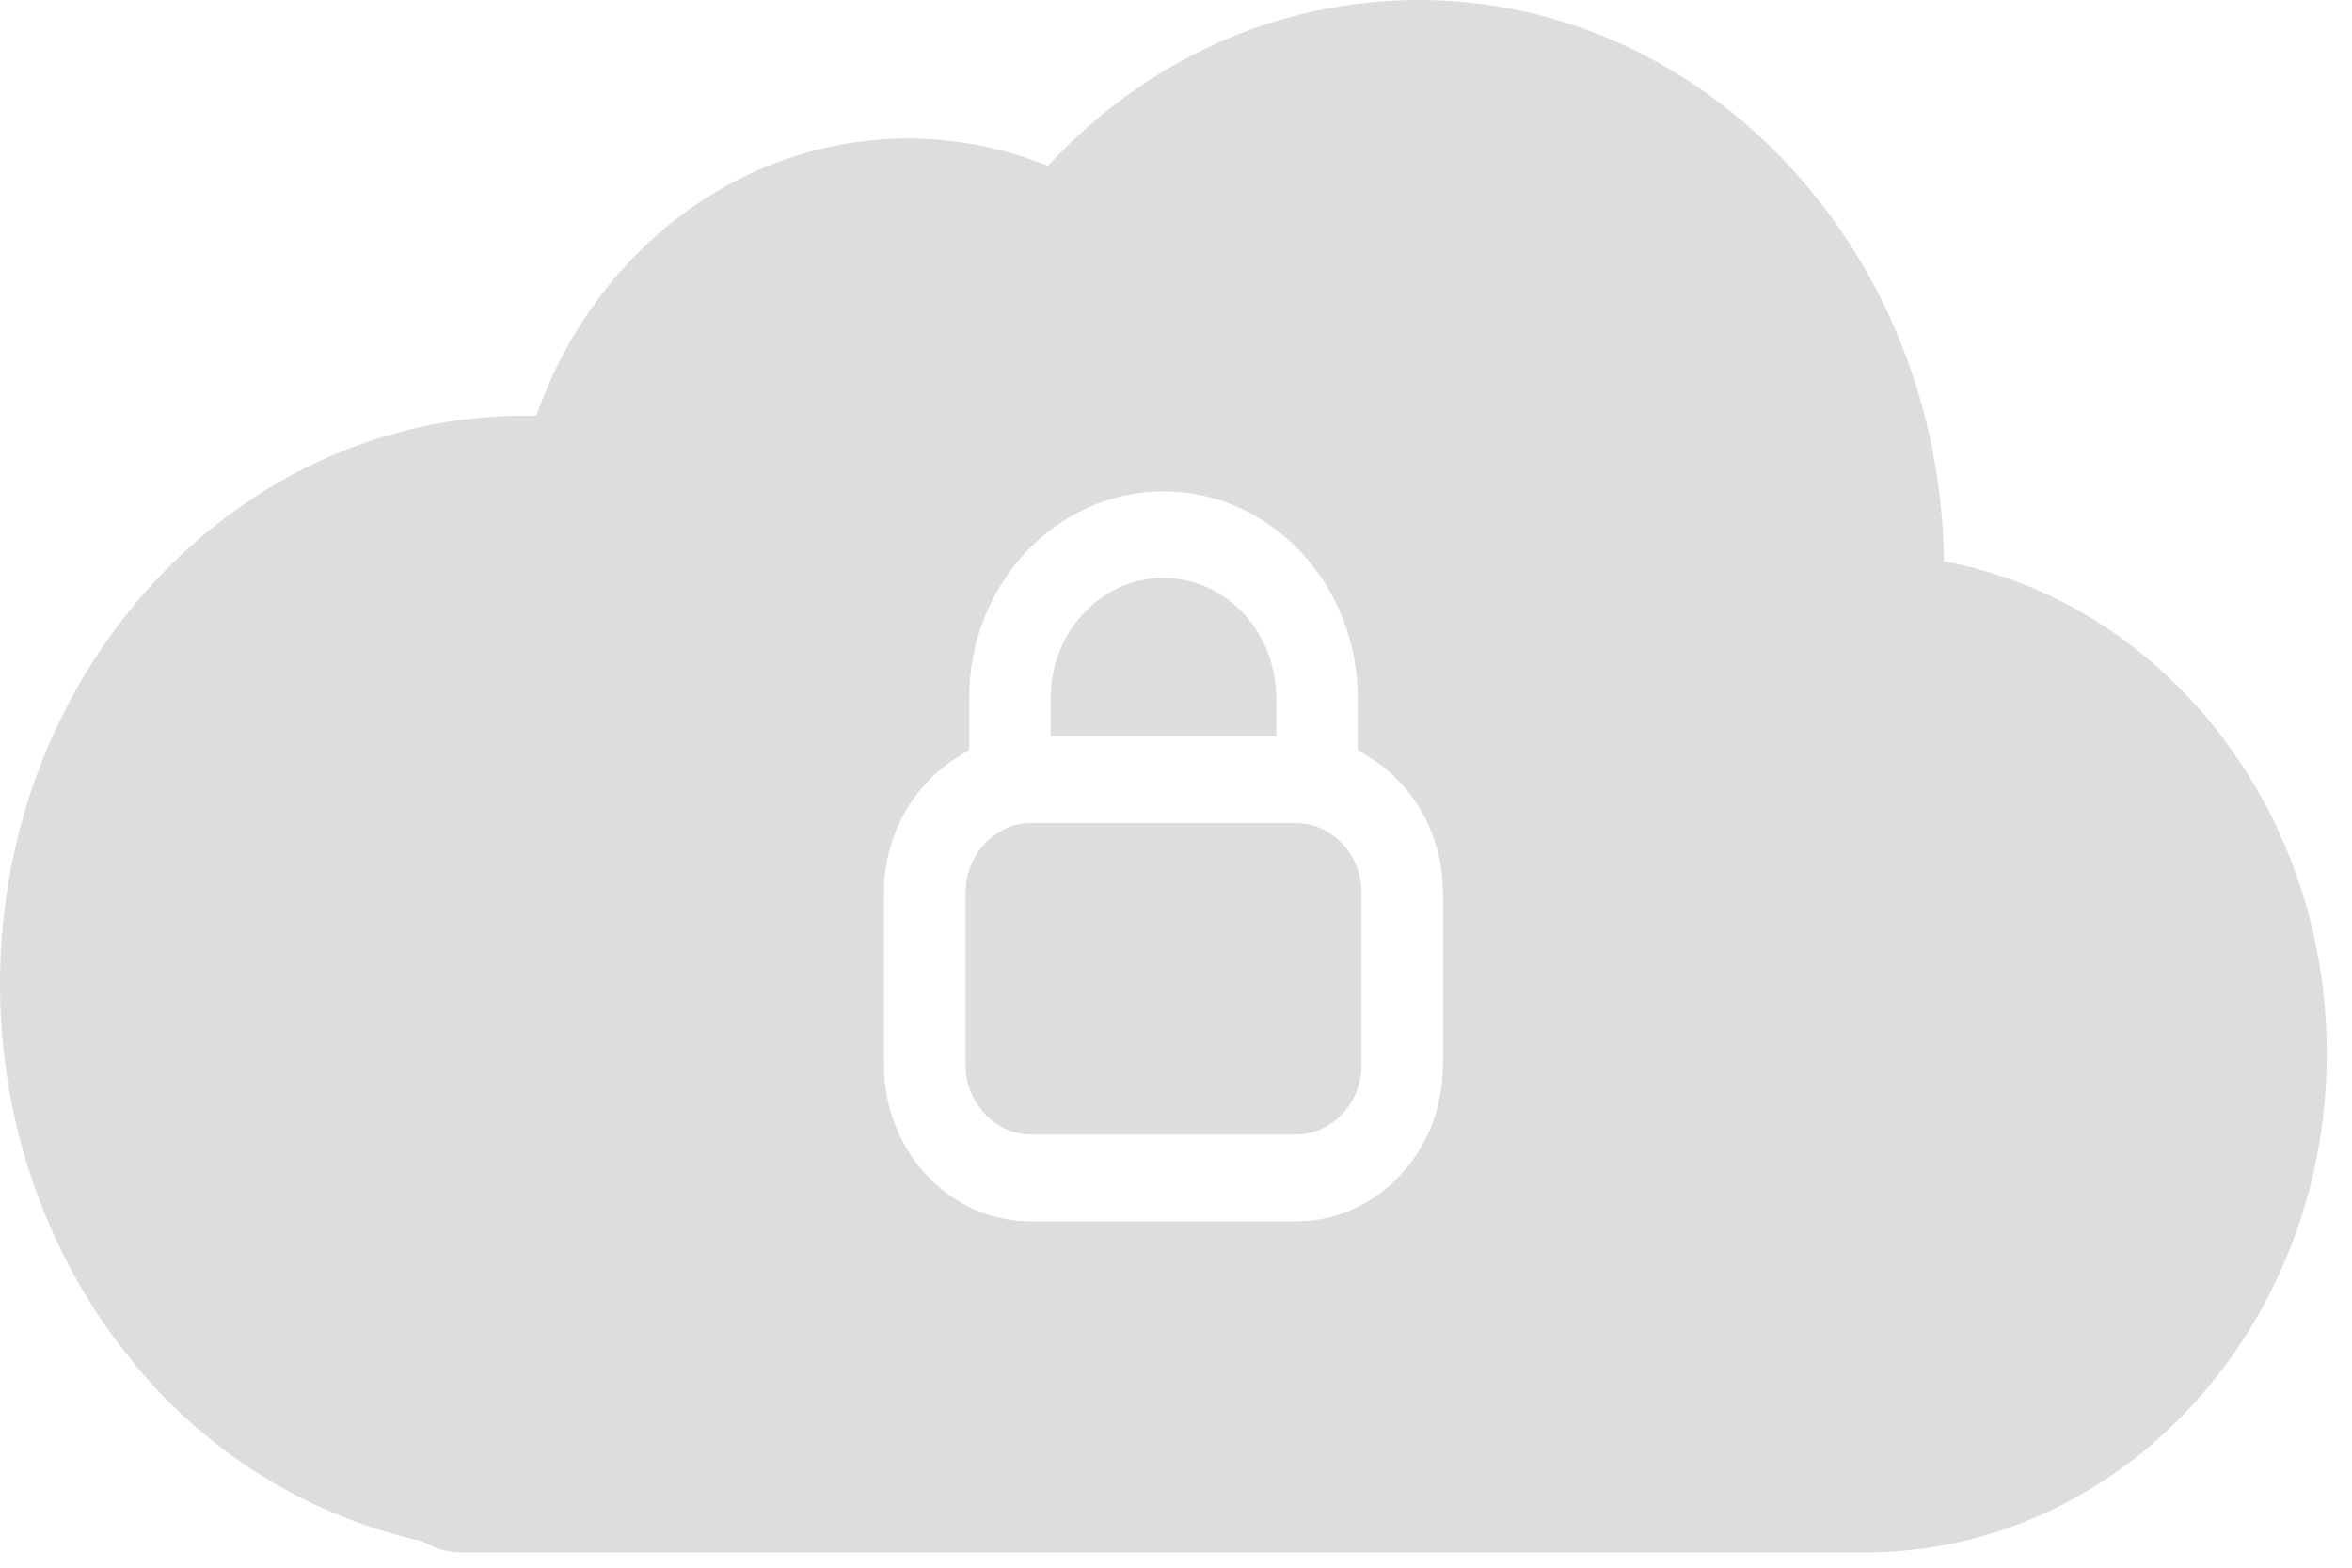
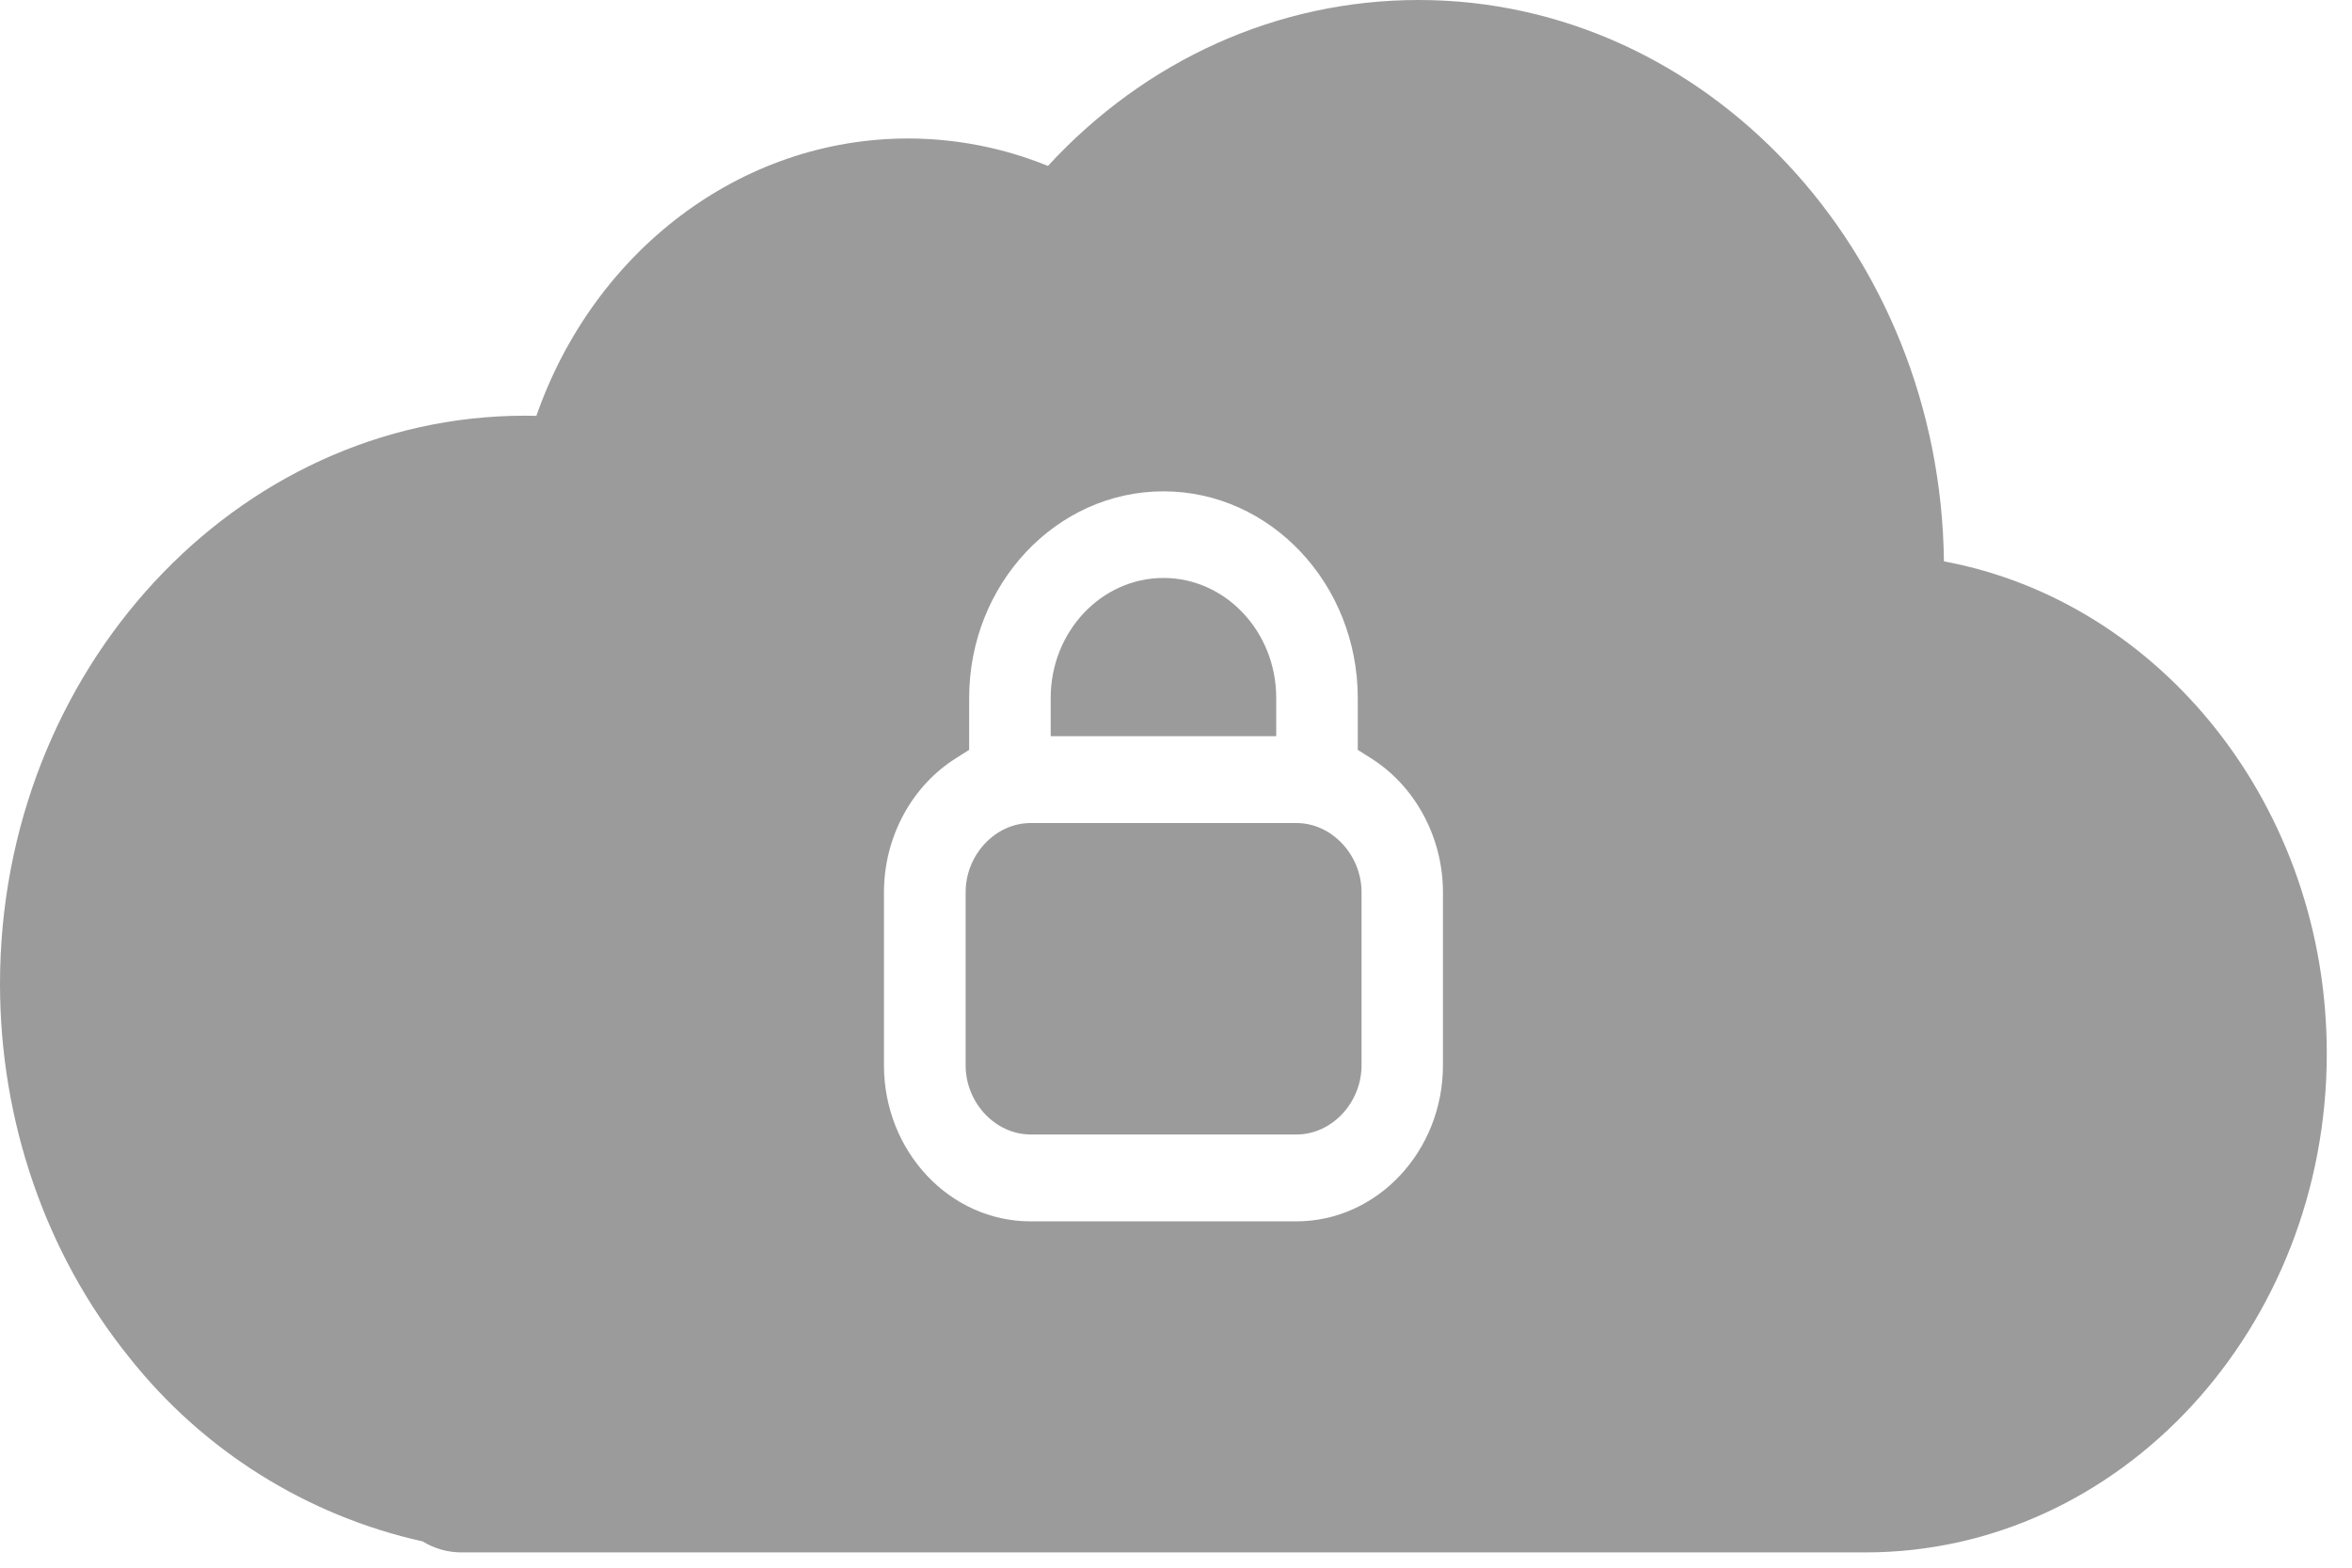
<svg xmlns="http://www.w3.org/2000/svg" width="18" height="12" viewBox="0 0 18 12">
-   <g fill="#DDD" fill-rule="evenodd">
+   <g fill="#9B9B9B" fill-rule="evenodd">
    <path d="M11.043 8.154c0 .659-.504 1.195-1.122 1.195H7.887c-.619 0-1.122-.536-1.122-1.195V6.83c0-.422.213-.817.557-1.03l.095-.06v-.397c0-.872.667-1.582 1.487-1.582.82 0 1.487.71 1.487 1.582v.397l.095.06c.343.213.557.608.557 1.03v1.325zm3.834-3.857C14.85 1.923 13.057 0 10.857 0 9.78 0 8.769.457 8.02 1.27a2.847 2.847 0 0 0-1.07-.21c-1.283 0-2.406.864-2.845 2.123l-.086-.001C1.803 3.182 0 5.133 0 7.532c0 1.05.35 2.066.988 2.857a3.963 3.963 0 0 0 2.247 1.41.565.565 0 0 0 .296.084h10.746c1.947 0 3.53-1.714 3.53-3.82 0-1.886-1.268-3.457-2.93-3.766z" />
    <path d="M9.575 5.635h.192v-.293c0-.506-.387-.918-.863-.918s-.863.412-.863.918v.293h1.534zM9.92 6.3H7.888c-.27 0-.498.242-.498.53v1.324c0 .288.228.53.498.53h2.034c.27 0 .498-.242.498-.53V6.83c0-.287-.229-.53-.498-.53" />
  </g>
</svg>
